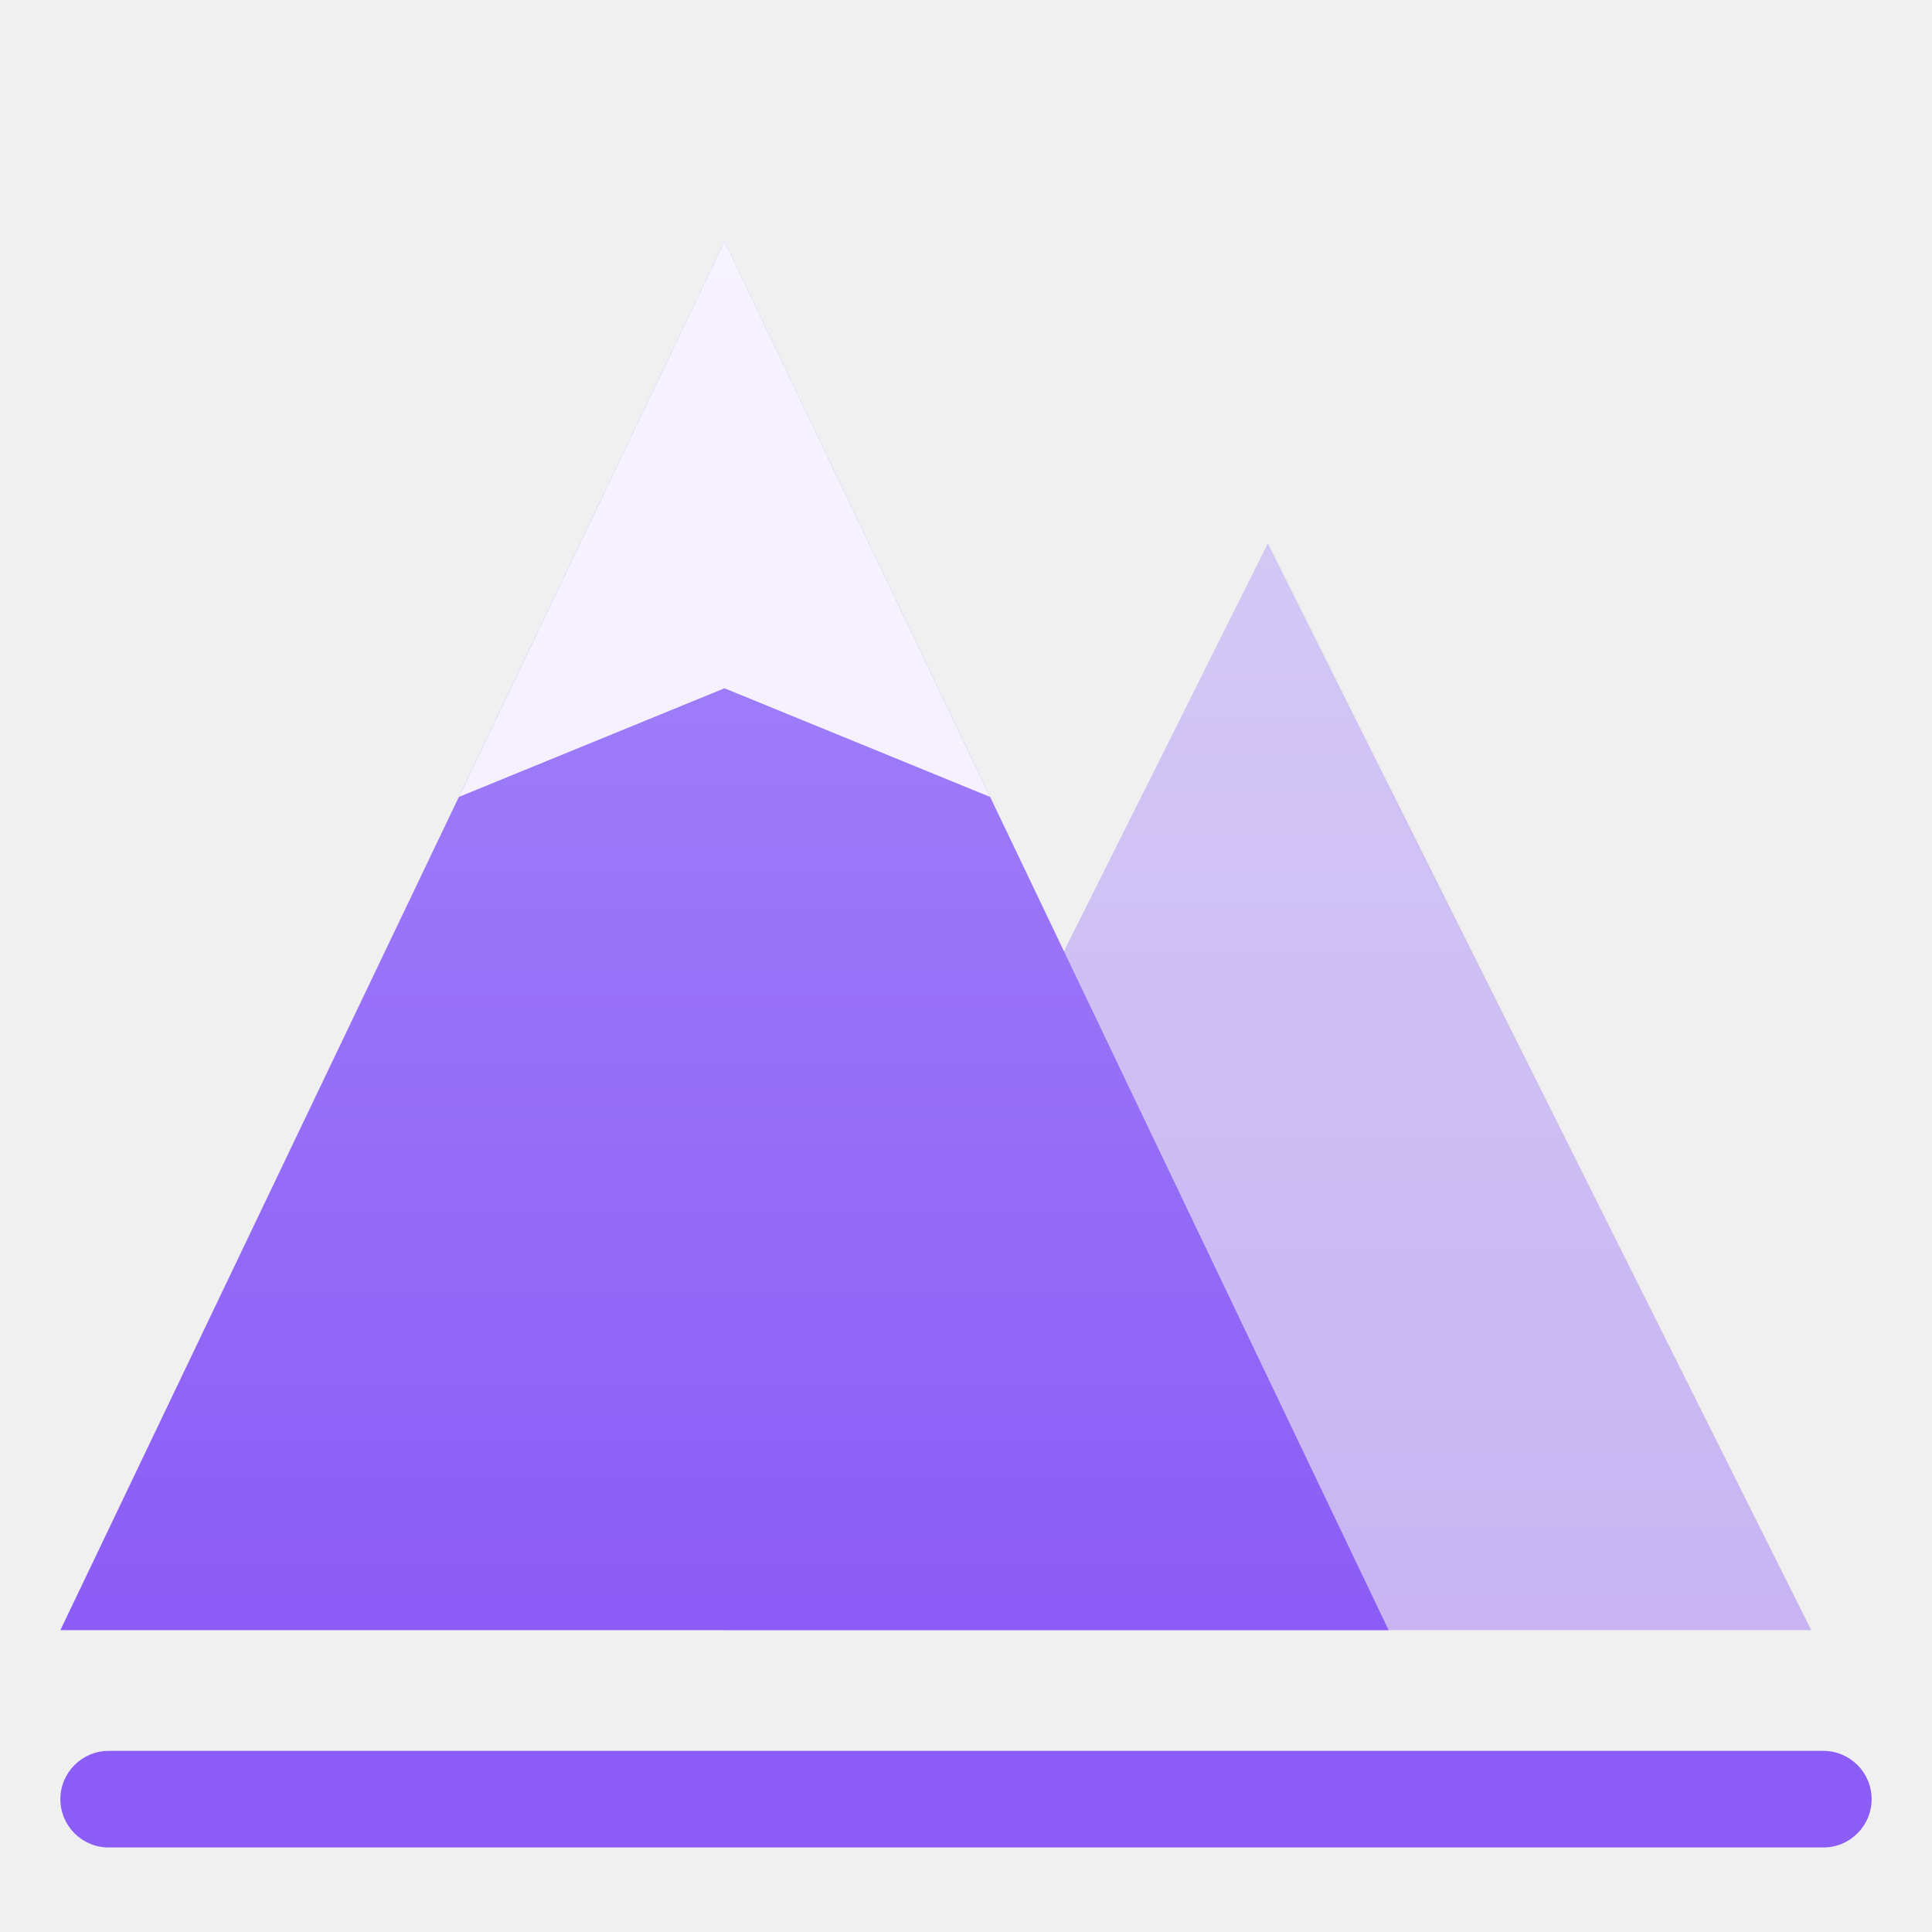
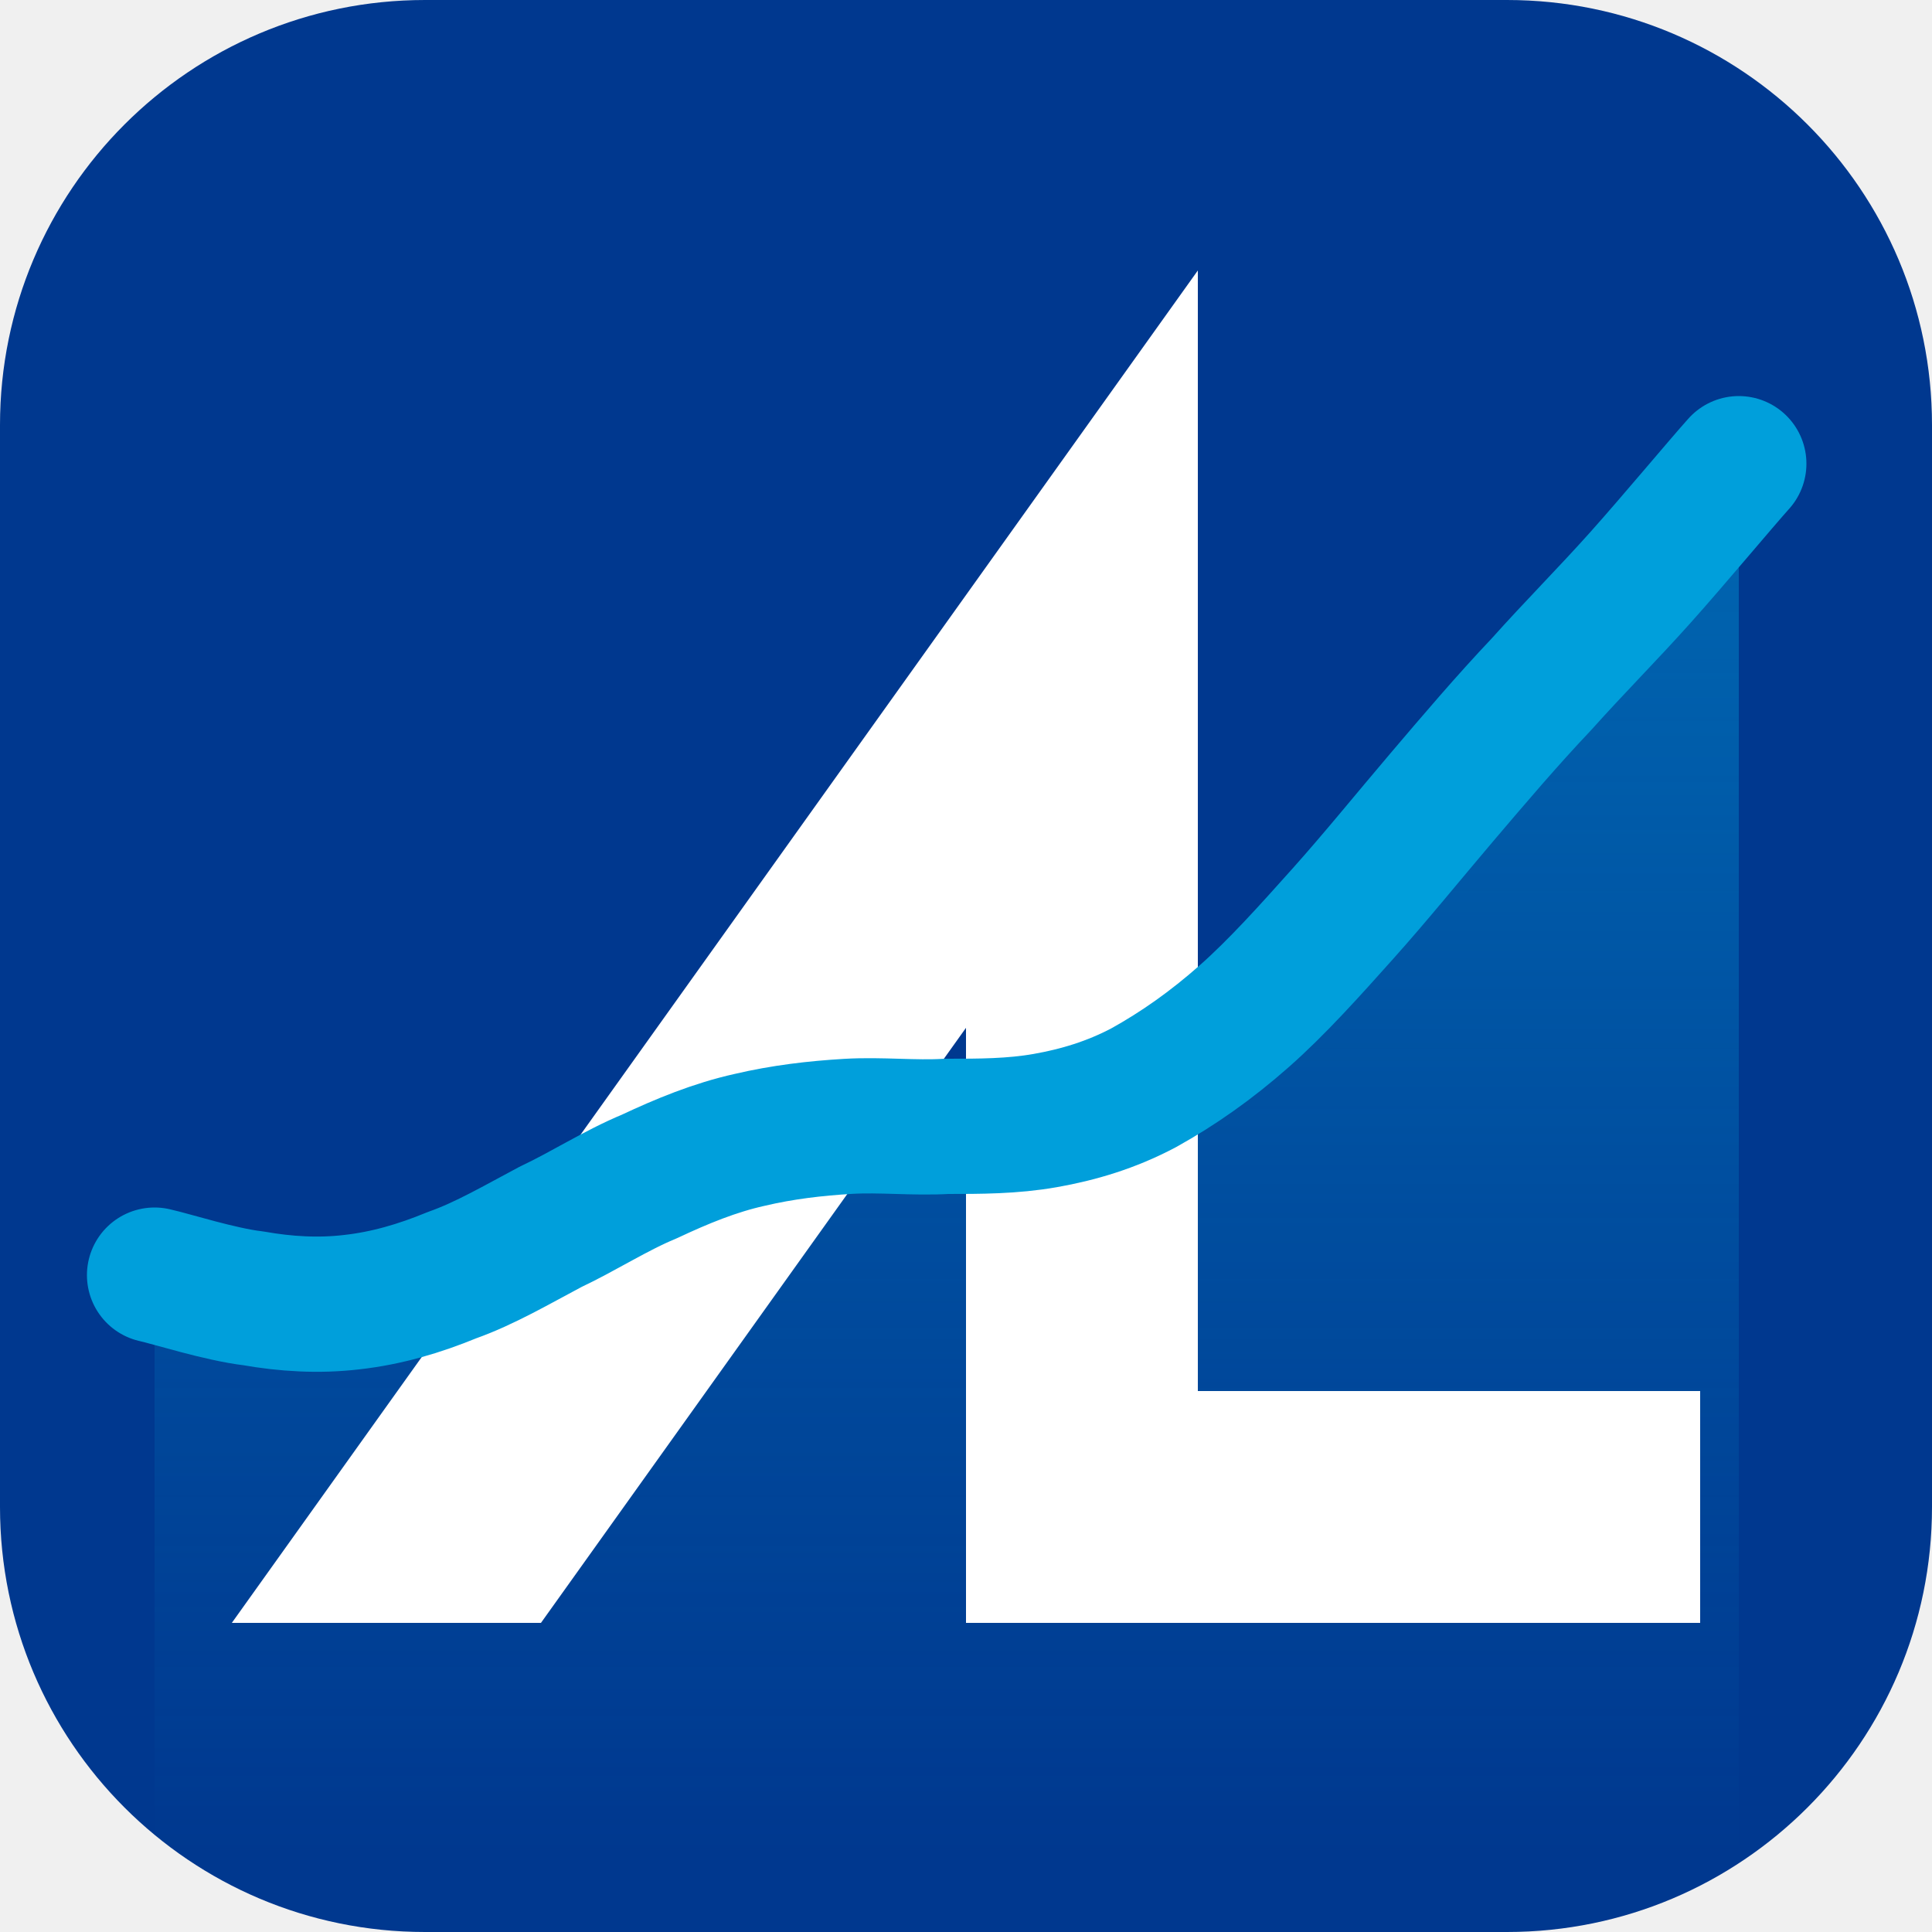
- <svg xmlns="http://www.w3.org/2000/svg" viewBox="0 0 32 32">
+ <svg xmlns="http://www.w3.org/2000/svg" viewBox="0 0 100 100">
  <defs>
-     <linearGradient id="apex" x1="0" y1="0" x2="0" y2="1">
-       <stop offset="0" stop-color="#a78bfa" />
-       <stop offset="1" stop-color="#8b5cf6" />
+     <clipPath id="tile">
+       <rect width="100" height="100" rx="22" />
+     </clipPath>
+     <linearGradient id="fade" gradientUnits="userSpaceOnUse" x1="0" y1="24" x2="0" y2="96">
+       <stop offset="0" stop-color="#009FDB" stop-opacity="0.45" />
+       <stop offset="1" stop-color="#009FDB" stop-opacity="0" />
    </linearGradient>
  </defs>
-   <path d="M21 9 L30 27 H12 Z" fill="url(#apex)" opacity="0.4" />
-   <path d="M12 4 L23 27 H1 Z" fill="url(#apex)" />
-   <path d="M12 4 L16.4 13.2 L12 11.4 L7.6 13.2 Z" fill="#ffffff" opacity="0.9" />
-   <rect x="1" y="29" width="30" height="1.6" rx="0.8" fill="#8b5cf6" />
+   <rect width="100" height="100" rx="22" fill="#00388F" />
+   <path d="M8 66C8.9 66.2 11.4 67 13.1 67.2C14.8 67.5 16.5 67.6 18.2 67.4C20 67.2 21.7 66.7 23.4 66C25.1 65.4 26.8 64.4 28.5 63.5C30.2 62.7 31.9 61.6 33.6 60.9C35.3 60.1 37 59.4 38.8 59C40.5 58.6 42.2 58.4 43.9 58.3C45.6 58.2 47.3 58.4 49 58.3C50.7 58.3 52.4 58.3 54.1 58C55.8 57.7 57.5 57.2 59.2 56.3C61 55.3 62.7 54.1 64.4 52.6C66.1 51.1 67.8 49.2 69.5 47.3C71.2 45.4 72.9 43.3 74.6 41.3C76.3 39.3 78 37.3 79.8 35.4C81.5 33.5 83.2 31.8 84.9 29.9C86.6 28 89.1 25 90 24L90 100L8 100Z" fill="url(#fade)" clip-path="url(#tile)" />
+   <polygon points="12,84 62,14 62,72 88,72 88,84 50,84 50,53.2 28,84" fill="#FFFFFF" />
+   <path d="M8 66C8.9 66.2 11.4 67 13.1 67.2C14.8 67.5 16.5 67.6 18.2 67.4C20 67.2 21.7 66.7 23.4 66C25.1 65.4 26.8 64.4 28.5 63.5C30.2 62.7 31.9 61.6 33.6 60.9C35.3 60.1 37 59.4 38.8 59C40.5 58.6 42.2 58.4 43.9 58.3C45.6 58.2 47.3 58.4 49 58.3C50.7 58.3 52.4 58.3 54.1 58C55.8 57.7 57.5 57.2 59.2 56.3C61 55.3 62.7 54.1 64.4 52.6C66.1 51.1 67.8 49.2 69.5 47.3C71.2 45.4 72.9 43.3 74.6 41.3C76.3 39.3 78 37.3 79.8 35.4C81.5 33.5 83.2 31.8 84.9 29.9C86.6 28 89.1 25 90 24" fill="none" stroke="#009FDB" stroke-width="7" stroke-linecap="round" stroke-linejoin="round" />
</svg>
